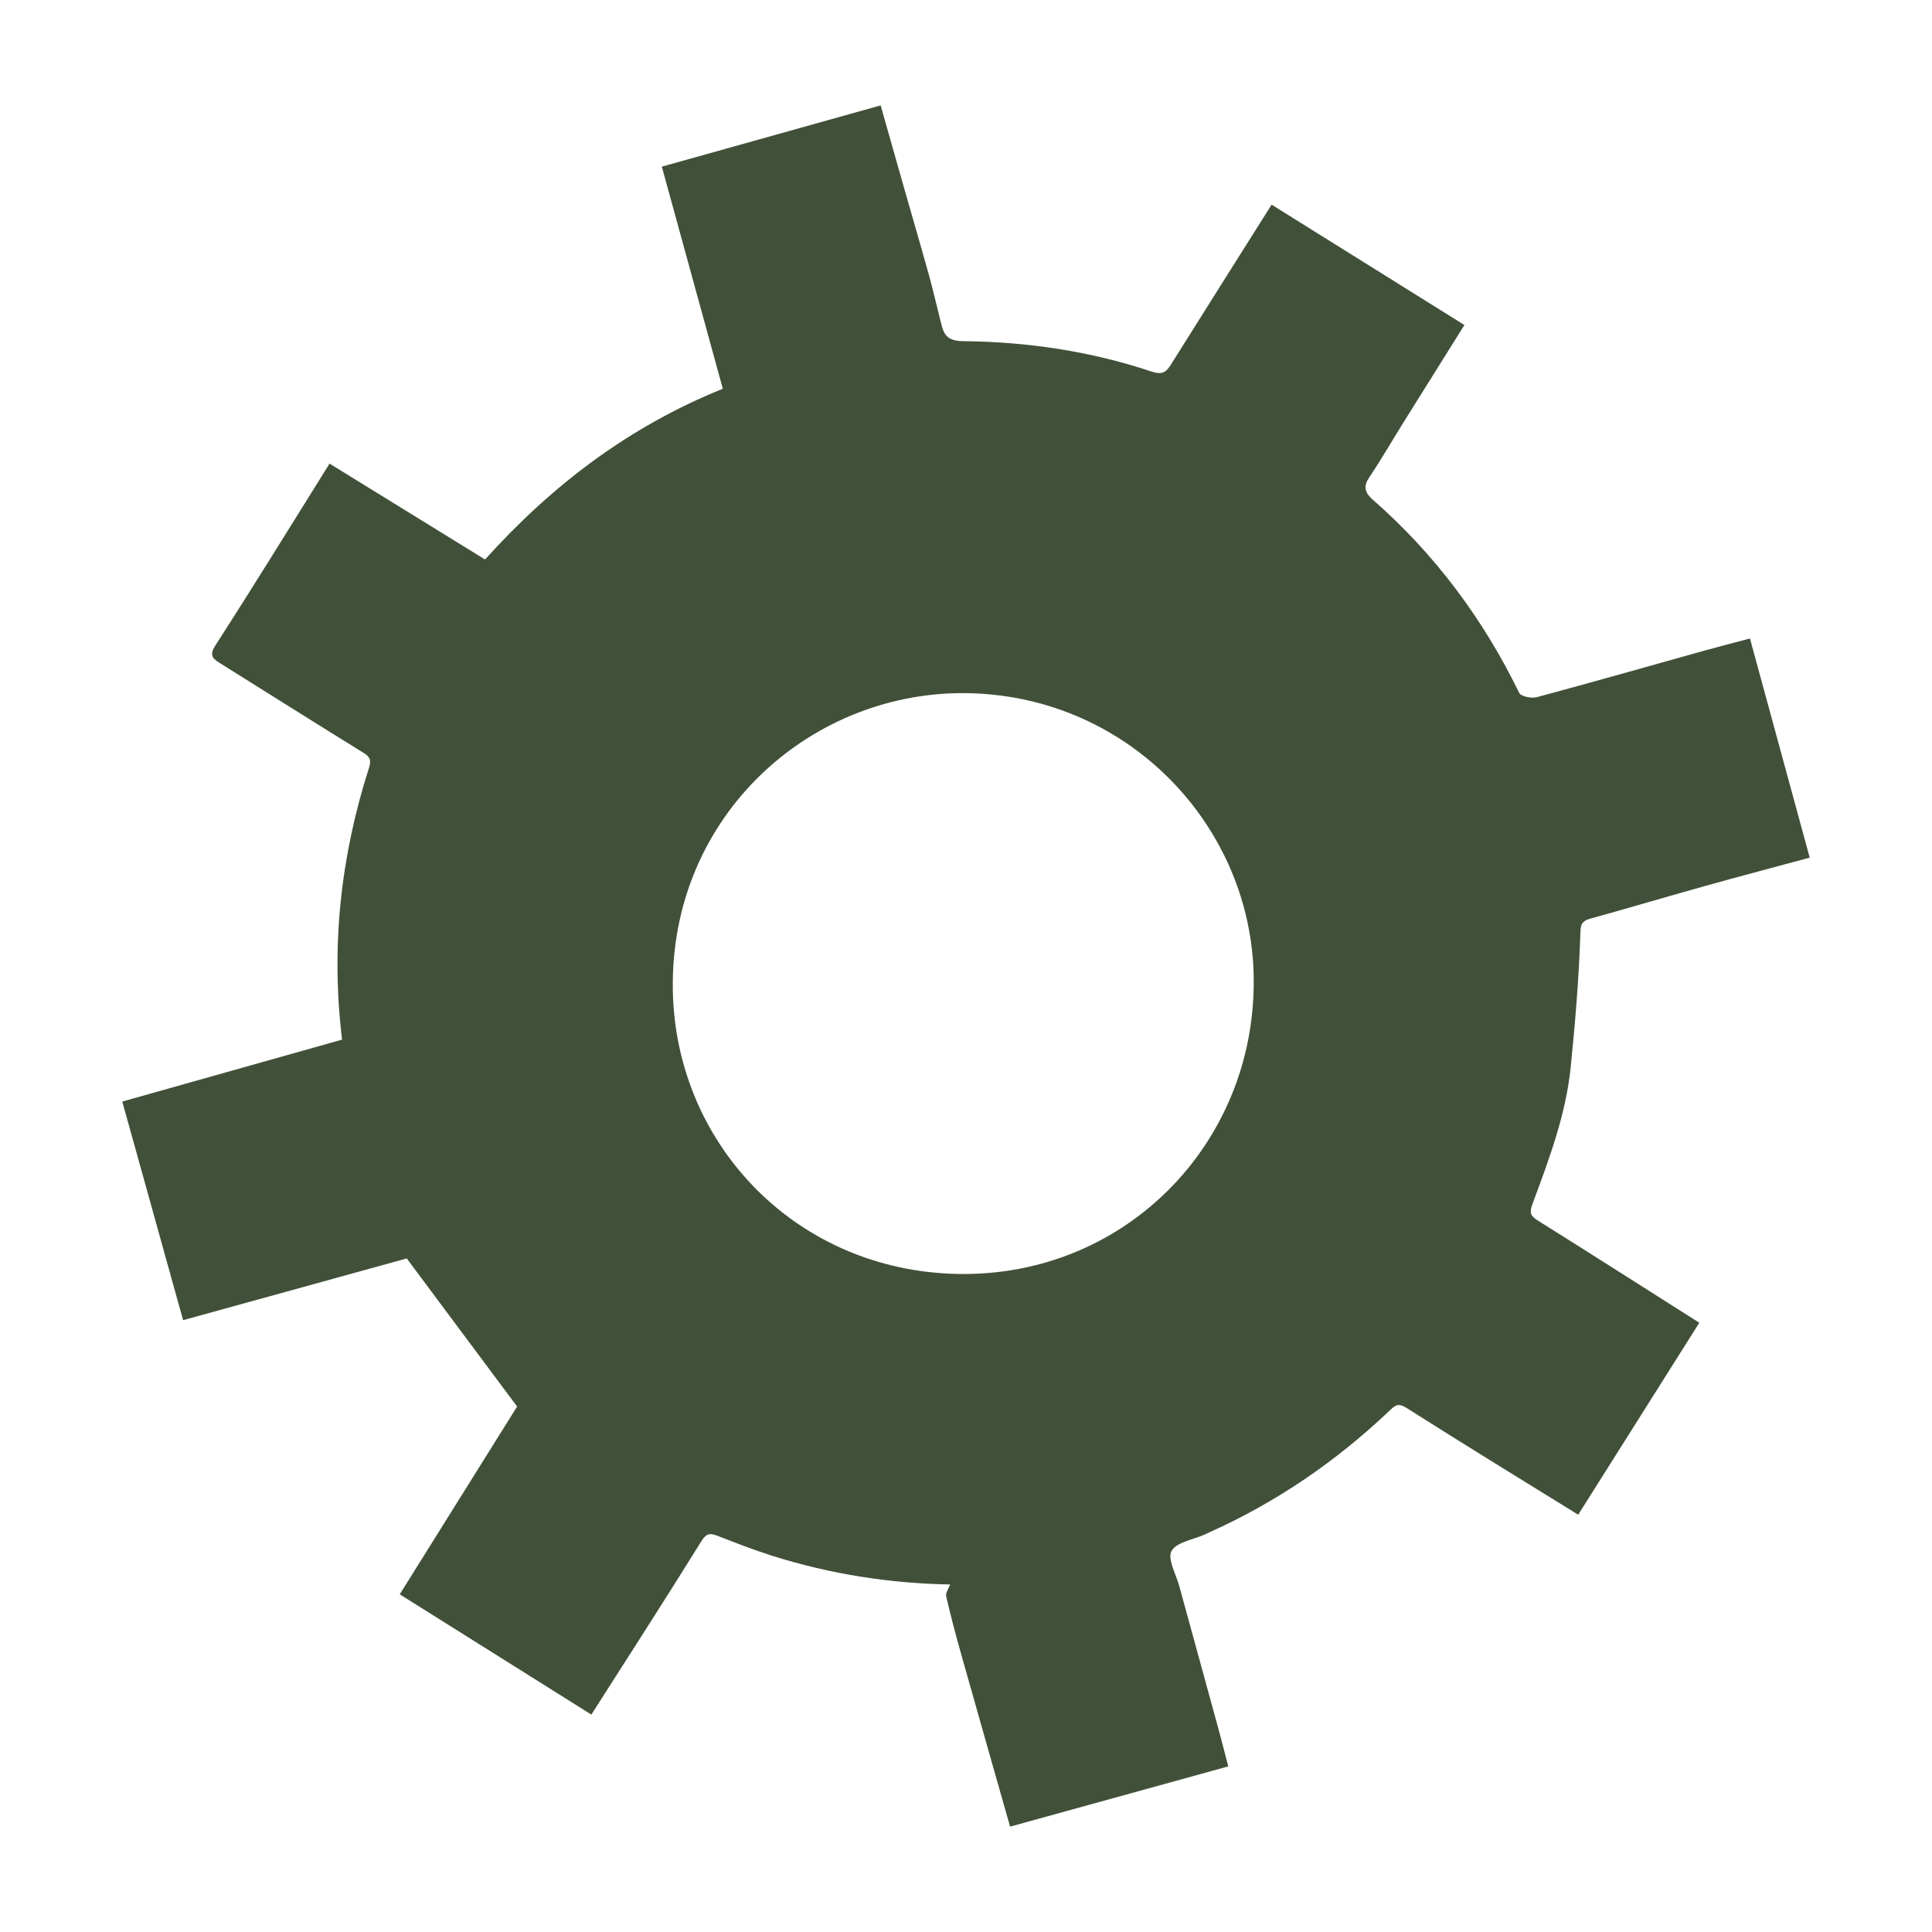
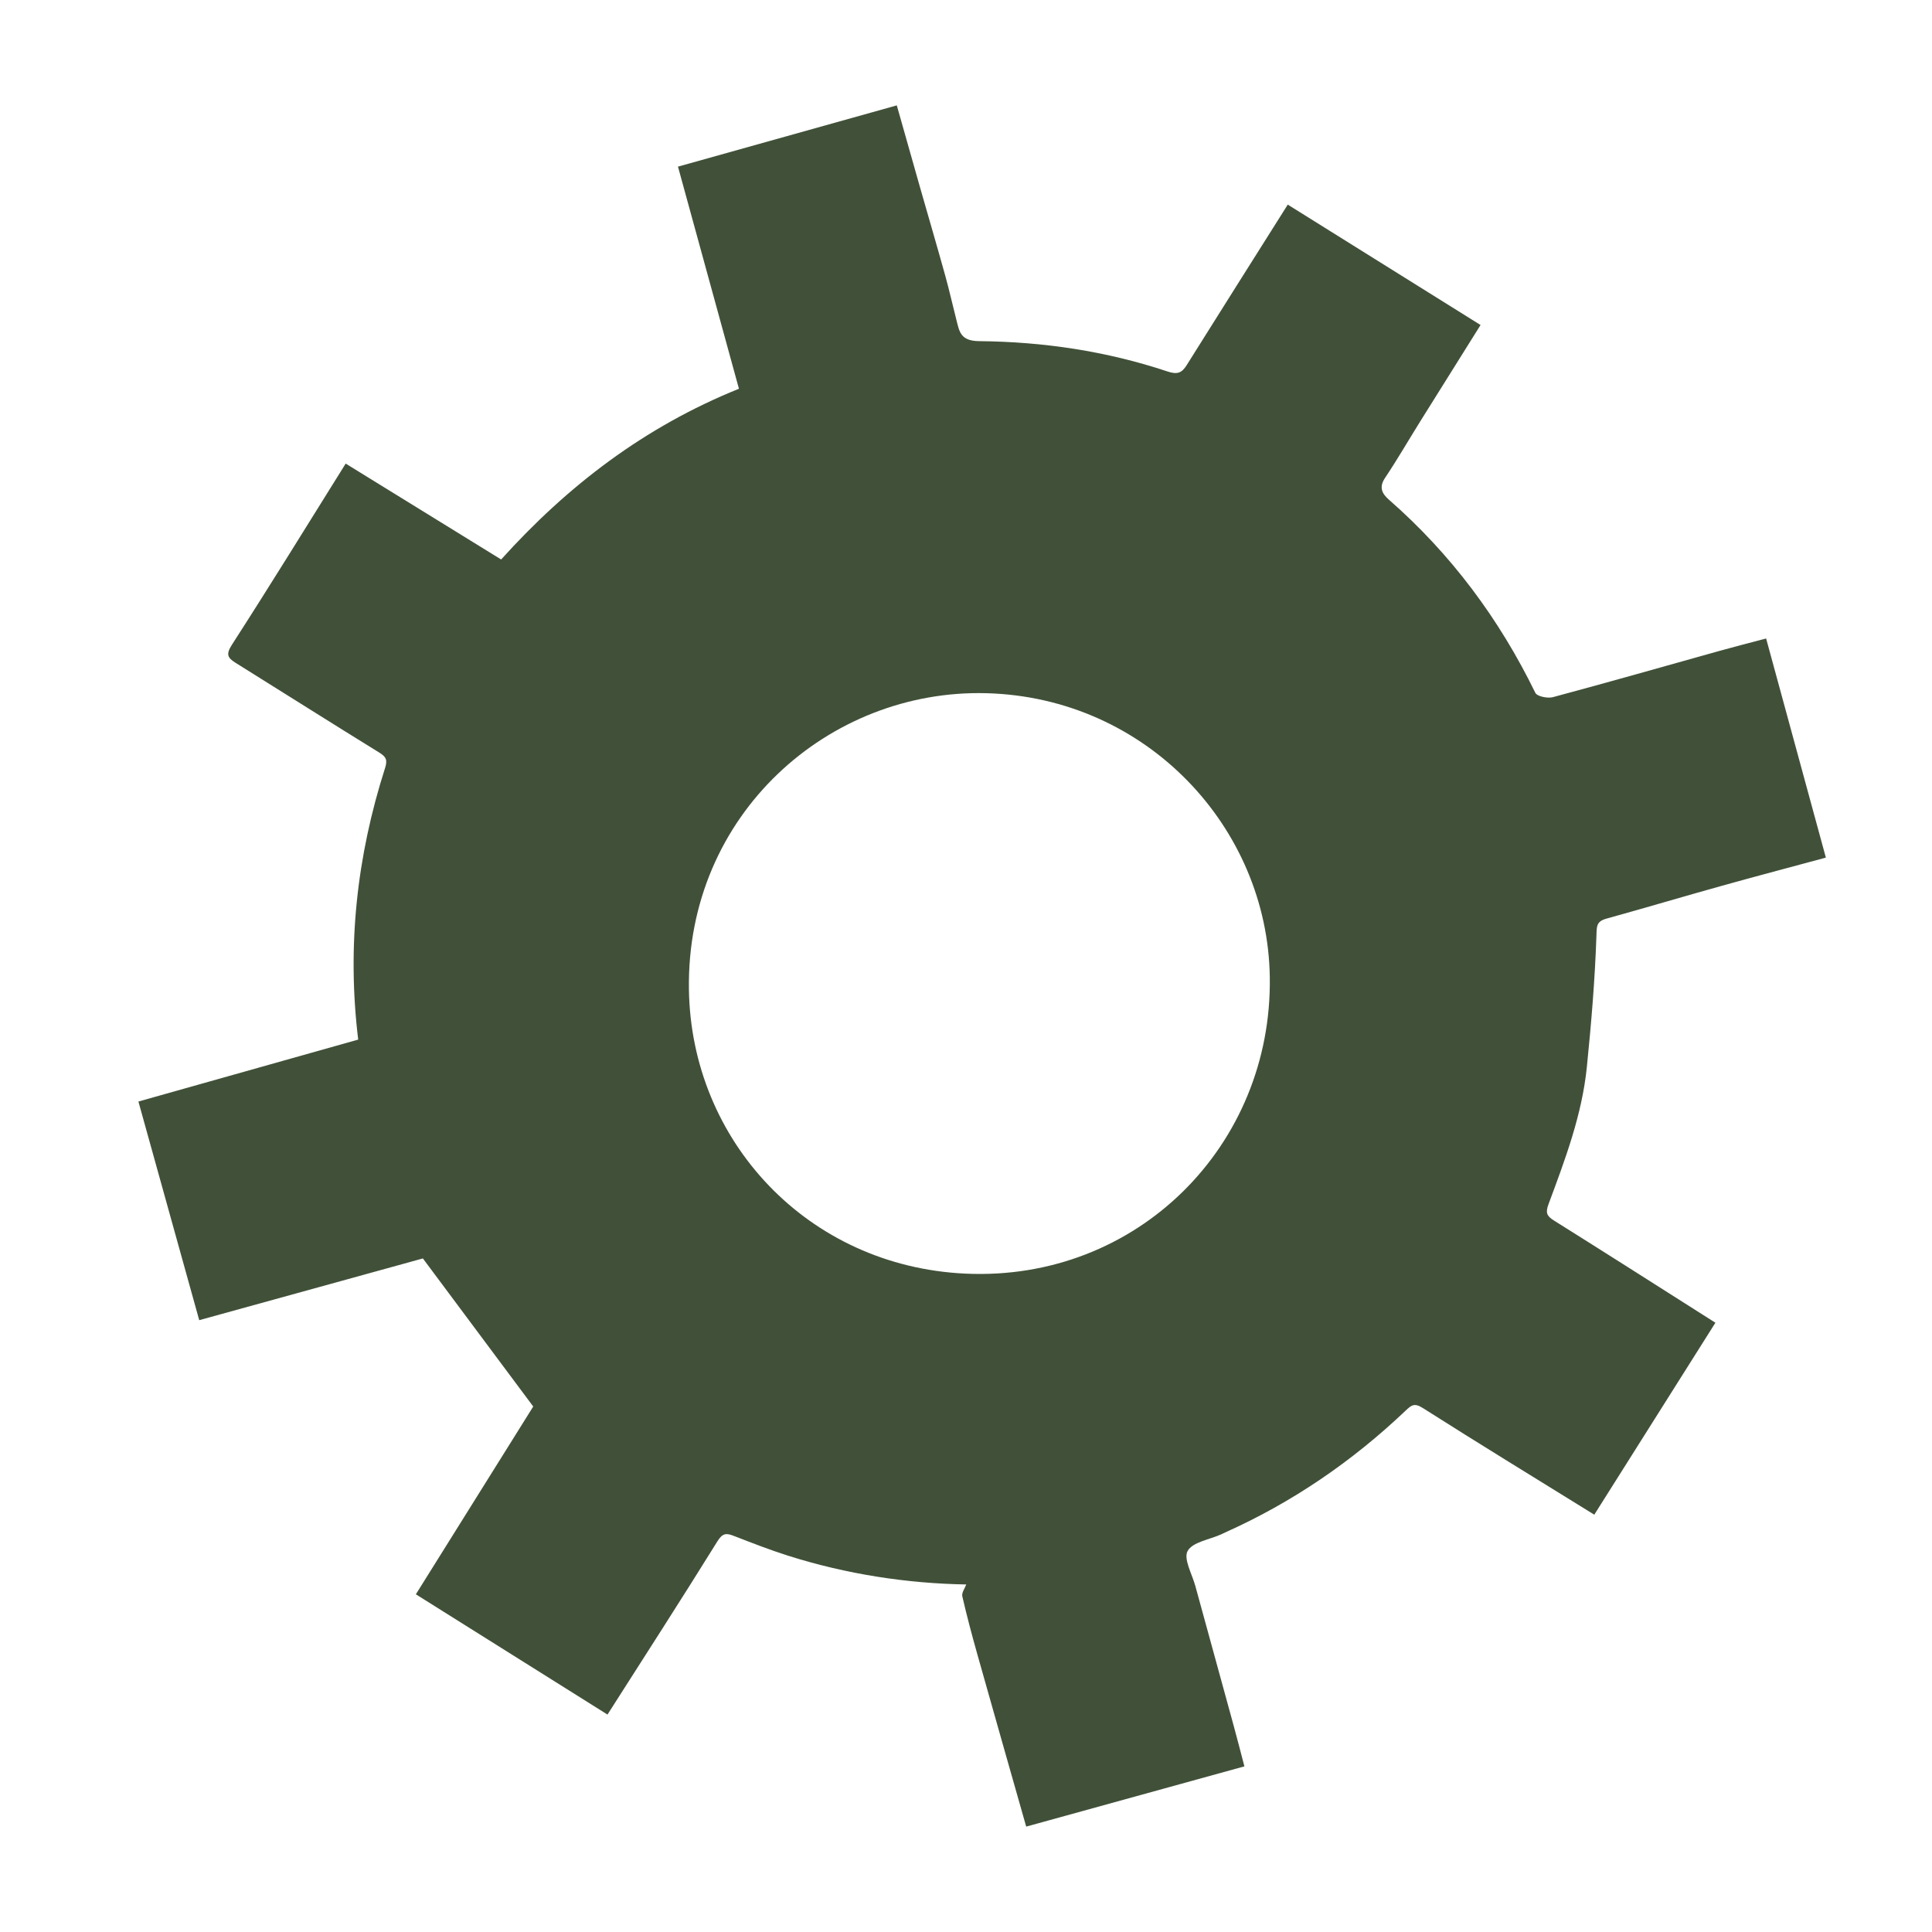
- <svg xmlns="http://www.w3.org/2000/svg" version="1.1" id="icon" x="0px" y="0px" width="240px" height="240px" viewBox="55 55 240 240" enable-background="new 55 55 240 240" xml:space="preserve">
-   <path fill="#415139" d="M266.094,219.317c-5.094,8.071-10.055,15.937-15.045,23.846c-7.137-4.418-14.262-8.776-21.309-13.256  c-1.043-0.662-1.418-0.347-2.125,0.326c-6.623,6.297-14.066,11.396-22.42,15.135c-0.172,0.076-0.334,0.168-0.506,0.244  c-1.447,0.651-3.537,0.945-4.156,2.06c-0.539,0.972,0.553,2.868,0.957,4.349c1.568,5.743,3.156,11.48,4.727,17.225  c0.471,1.717,0.908,3.441,1.365,5.181c-9.072,2.505-18.082,4.993-27.105,7.485c-2.063-7.265-4.068-14.28-6.044-21.305  c-0.682-2.423-1.336-4.855-1.895-7.31c-0.1-0.438,0.321-0.993,0.492-1.468c-7.331-0.119-14.854-1.263-22.174-3.586  c-2.256-0.718-4.469-1.582-6.678-2.438c-0.916-0.354-1.396-0.401-2.049,0.646c-4.463,7.193-9.055,14.305-13.668,21.541  c-7.94-4.981-15.805-9.918-23.804-14.939c4.991-7.984,9.945-15.912,14.58-23.328c-4.613-6.191-9.082-12.188-13.708-18.396  c-8.868,2.445-18.241,5.033-27.784,7.668c-2.518-9.053-4.995-17.953-7.555-27.158c9.213-2.598,18.28-5.151,27.302-7.694  c-1.409-11.62-0.162-22.799,3.34-33.741c0.316-0.986,0.137-1.384-0.712-1.908c-5.976-3.687-11.908-7.441-17.864-11.16  c-0.996-0.623-1.216-1.053-0.44-2.256c4.75-7.371,9.344-14.842,14.122-22.49c6.485,4,12.867,7.935,19.314,11.912  c8.278-9.178,17.814-16.48,29.539-21.209c-2.502-9.111-5.023-18.298-7.576-27.591c9.066-2.539,18.033-5.049,27.183-7.61  c0.981,3.461,1.942,6.867,2.913,10.269c1.029,3.611,2.087,7.213,3.093,10.831c0.511,1.835,0.925,3.697,1.397,5.542  c0.377,1.47,0.502,2.623,2.832,2.646c7.957,0.075,15.818,1.241,23.402,3.771c1.223,0.407,1.77,0.177,2.377-0.792  c4.098-6.54,8.221-13.063,12.553-19.937c7.979,4.982,15.902,9.93,23.949,14.955c-2.514,4.016-4.992,7.962-7.457,11.916  c-1.471,2.358-2.863,4.767-4.406,7.075c-0.777,1.164-0.383,1.951,0.467,2.692c7.717,6.753,13.709,14.799,18.201,24.007  c0.217,0.447,1.521,0.715,2.182,0.538c6.945-1.862,13.859-3.838,20.785-5.771c1.826-0.508,3.662-0.978,5.701-1.518  c2.469,9.057,4.922,18.055,7.422,27.223c-4.371,1.183-8.674,2.314-12.957,3.512c-4.771,1.33-9.52,2.746-14.293,4.066  c-1.277,0.354-1.209,0.945-1.252,2.195c-0.186,5.423-0.643,10.841-1.188,16.244c-0.6,5.932-2.697,11.486-4.758,17.025  c-0.395,1.063-0.242,1.465,0.67,2.037C252.676,210.776,259.281,214.995,266.094,219.317z M210.738,176.389  c-0.262-18.579-15.289-34.753-35.219-35.274c-19.552-0.516-37.261,15.049-36.939,36.797c0.276,18.816,14.75,34.395,34.334,35.307  C194.273,214.213,211.063,197.284,210.738,176.389z" />
+ <svg xmlns="http://www.w3.org/2000/svg" version="1.1" id="icon" x="0px" y="0px" width="120px" height="120px" viewBox="60 60 120 120" enable-background="new 60 60 120 120" xml:space="preserve">
+   <path fill="#415139" d="M166.547,142.157c-2.547,4.036-5.027,7.969-7.523,11.923c-3.568-2.209-7.131-4.388-10.654-6.627  c-0.521-0.332-0.709-0.174-1.063,0.162c-3.311,3.148-7.033,5.698-11.209,7.568c-0.086,0.037-0.168,0.084-0.254,0.121  c-0.723,0.326-1.768,0.473-2.078,1.03c-0.27,0.486,0.277,1.435,0.479,2.175c0.785,2.871,1.578,5.74,2.363,8.612  c0.236,0.858,0.455,1.721,0.684,2.591c-4.537,1.252-9.041,2.496-13.553,3.742c-1.031-3.633-2.033-7.141-3.021-10.652  c-0.341-1.212-0.667-2.428-0.948-3.655c-0.05-0.219,0.161-0.496,0.245-0.733c-3.664-0.061-7.426-0.632-11.086-1.793  c-1.129-0.359-2.234-0.791-3.34-1.22c-0.457-0.177-0.697-0.2-1.023,0.323c-2.232,3.597-4.527,7.152-6.834,10.771  c-3.971-2.49-7.902-4.959-11.902-7.47c2.495-3.992,4.973-7.956,7.29-11.664c-2.307-3.096-4.541-6.094-6.854-9.197  c-4.434,1.222-9.12,2.516-13.892,3.834c-1.259-4.527-2.497-8.977-3.777-13.58c4.606-1.299,9.14-2.575,13.651-3.847  c-0.705-5.81-0.082-11.399,1.67-16.87c0.157-0.493,0.068-0.692-0.356-0.954c-2.988-1.844-5.954-3.721-8.933-5.58  c-0.498-0.312-0.607-0.526-0.22-1.128c2.375-3.686,4.673-7.421,7.062-11.245c3.242,2,6.434,3.968,9.656,5.956  c4.139-4.589,8.908-8.24,14.77-10.604c-1.25-4.556-2.512-9.149-3.787-13.796c4.533-1.27,9.016-2.524,13.592-3.805  c0.49,1.73,0.971,3.434,1.455,5.135c0.516,1.806,1.045,3.606,1.547,5.415c0.256,0.918,0.463,1.849,0.699,2.771  c0.188,0.735,0.25,1.312,1.416,1.323c3.979,0.037,7.908,0.62,11.701,1.885c0.611,0.204,0.885,0.089,1.188-0.396  c2.049-3.271,4.111-6.532,6.277-9.969c3.988,2.491,7.951,4.965,11.975,7.478c-1.258,2.008-2.496,3.98-3.729,5.958  c-0.736,1.179-1.432,2.384-2.203,3.538c-0.389,0.582-0.191,0.975,0.232,1.346c3.859,3.376,6.855,7.399,9.102,12.003  c0.107,0.224,0.76,0.358,1.09,0.27c3.473-0.931,6.93-1.919,10.393-2.886c0.914-0.254,1.832-0.489,2.852-0.759  c1.234,4.528,2.461,9.027,3.711,13.611c-2.186,0.592-4.338,1.157-6.479,1.756c-2.385,0.665-4.76,1.373-7.146,2.033  c-0.639,0.177-0.605,0.473-0.627,1.098c-0.092,2.711-0.32,5.42-0.594,8.122c-0.299,2.966-1.348,5.742-2.379,8.512  c-0.197,0.532-0.121,0.732,0.336,1.02C159.838,137.887,163.141,139.996,166.547,142.157z M138.869,120.693  c-0.131-9.289-7.645-17.376-17.609-17.637c-9.777-0.258-18.63,7.524-18.47,18.398c0.139,9.408,7.375,17.197,17.168,17.653  C130.637,139.605,139.031,131.141,138.869,120.693z" />
</svg>
